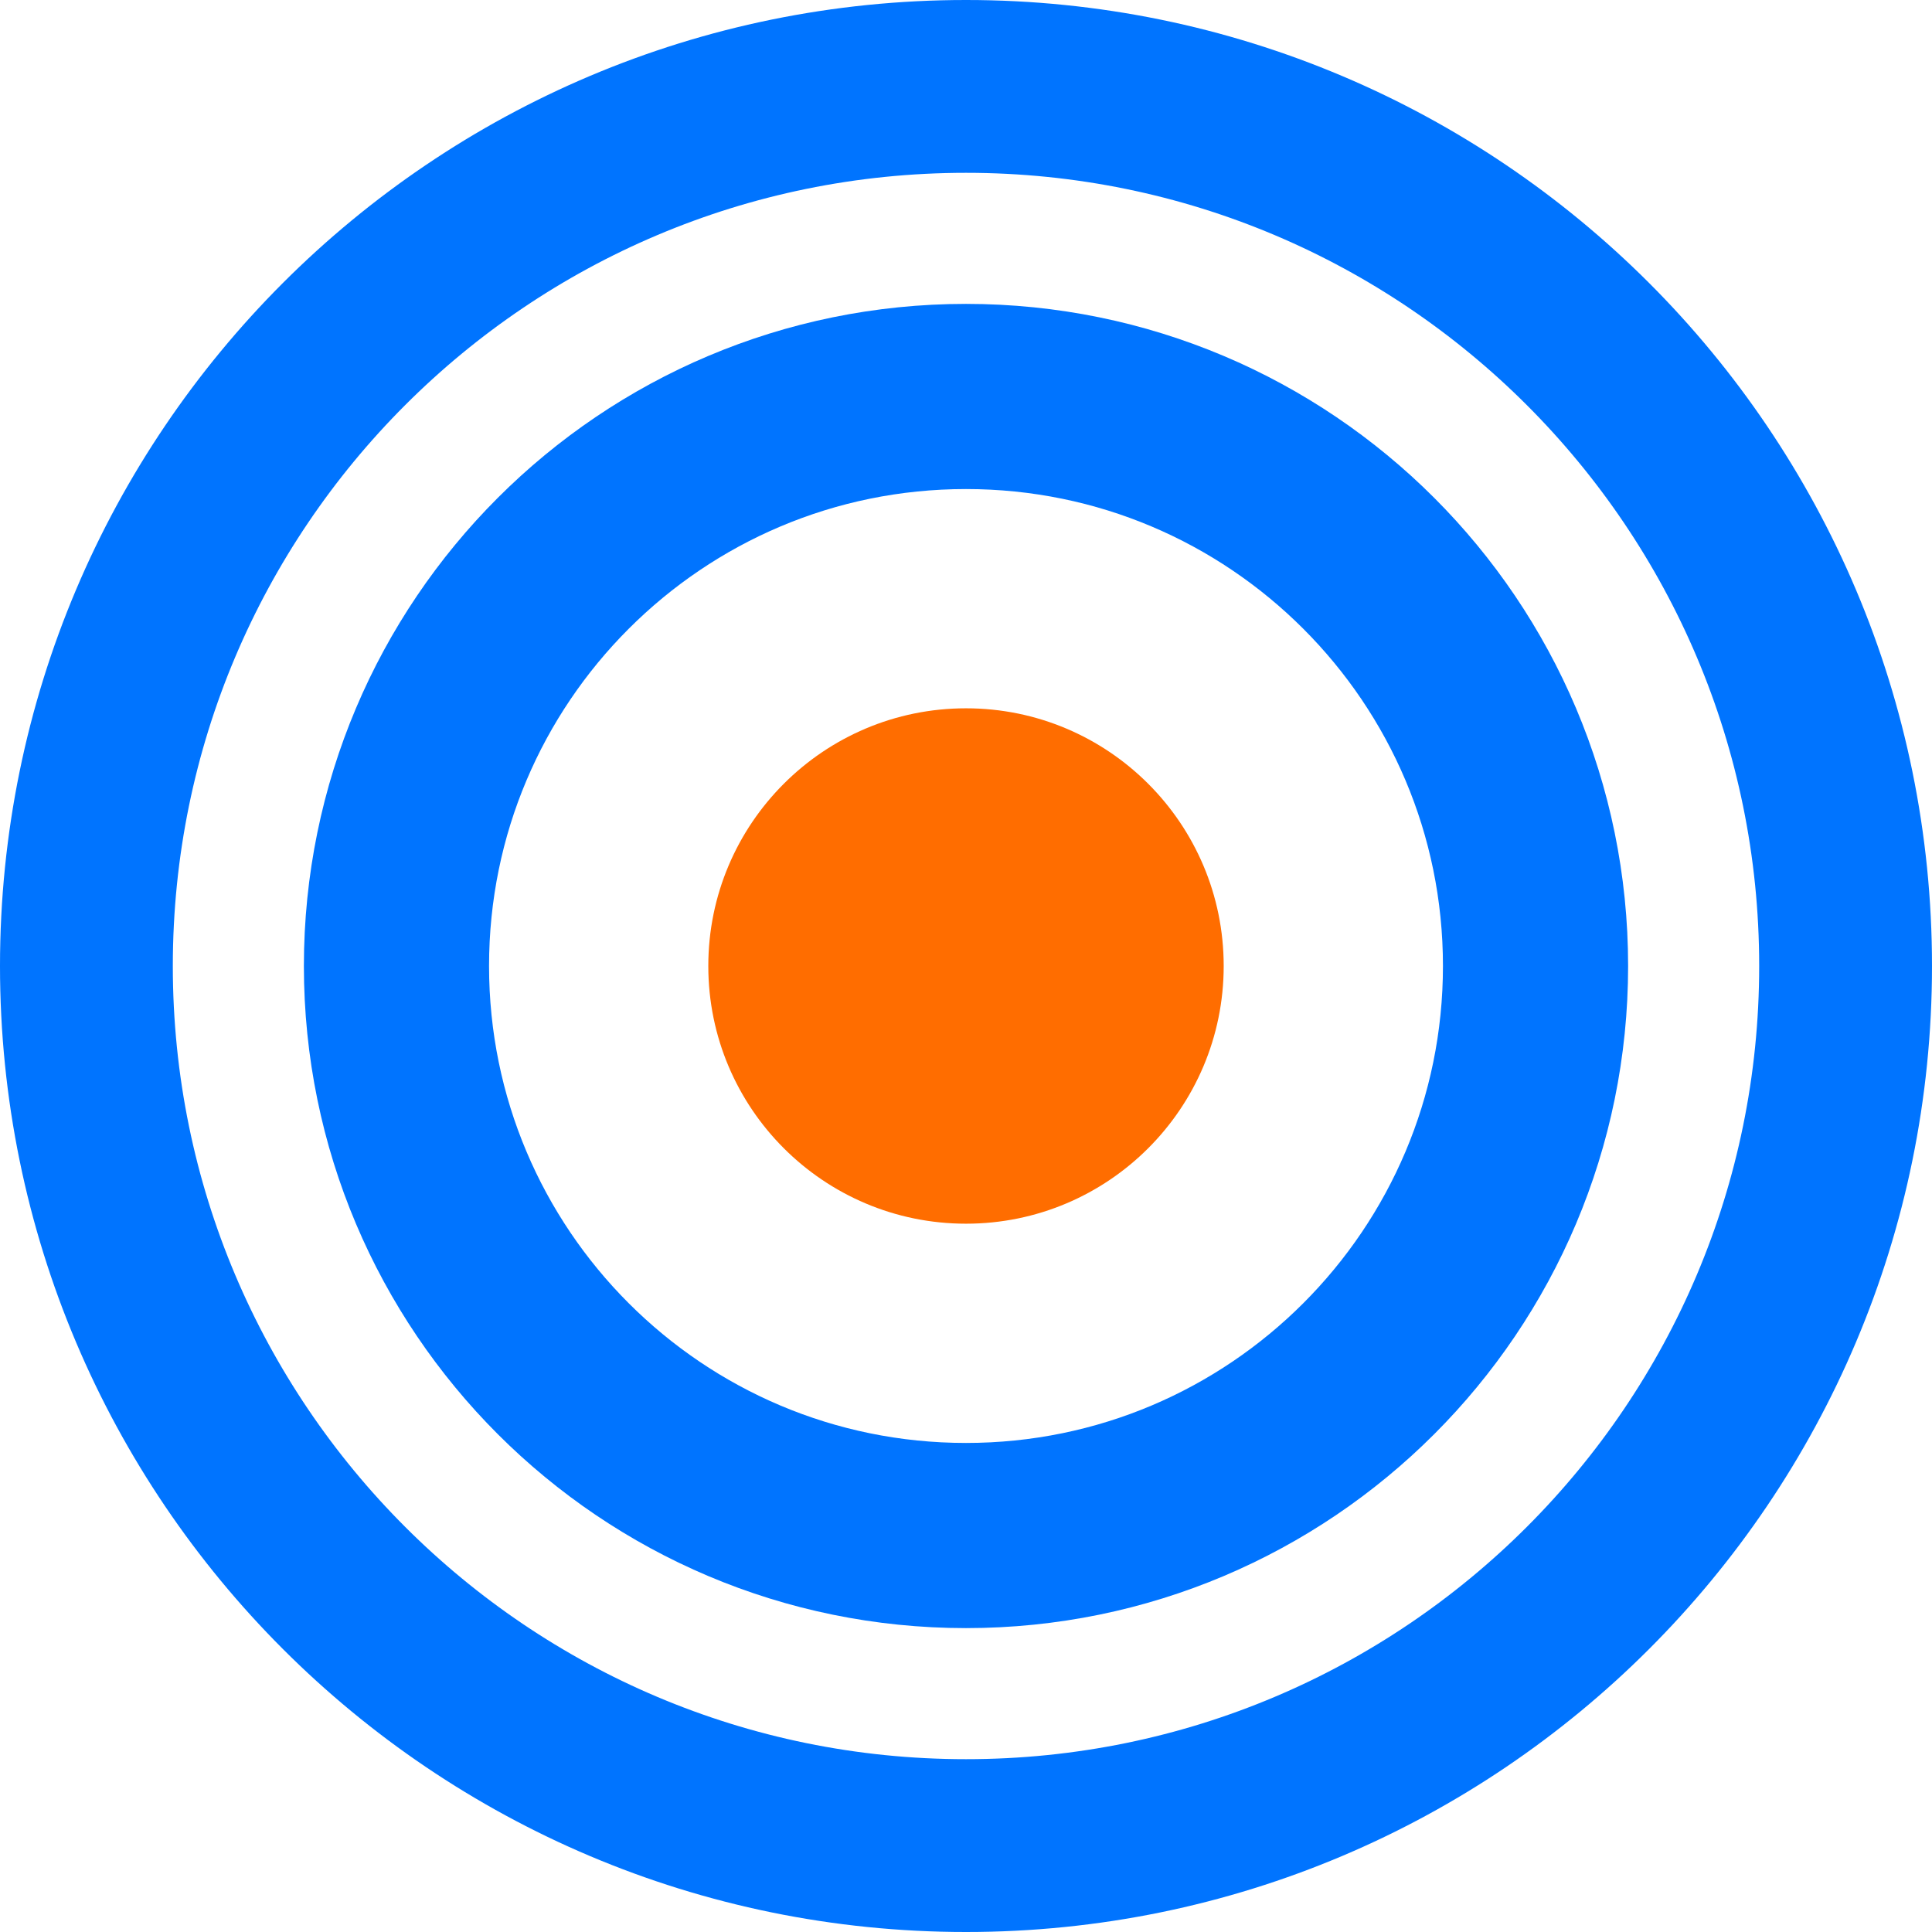
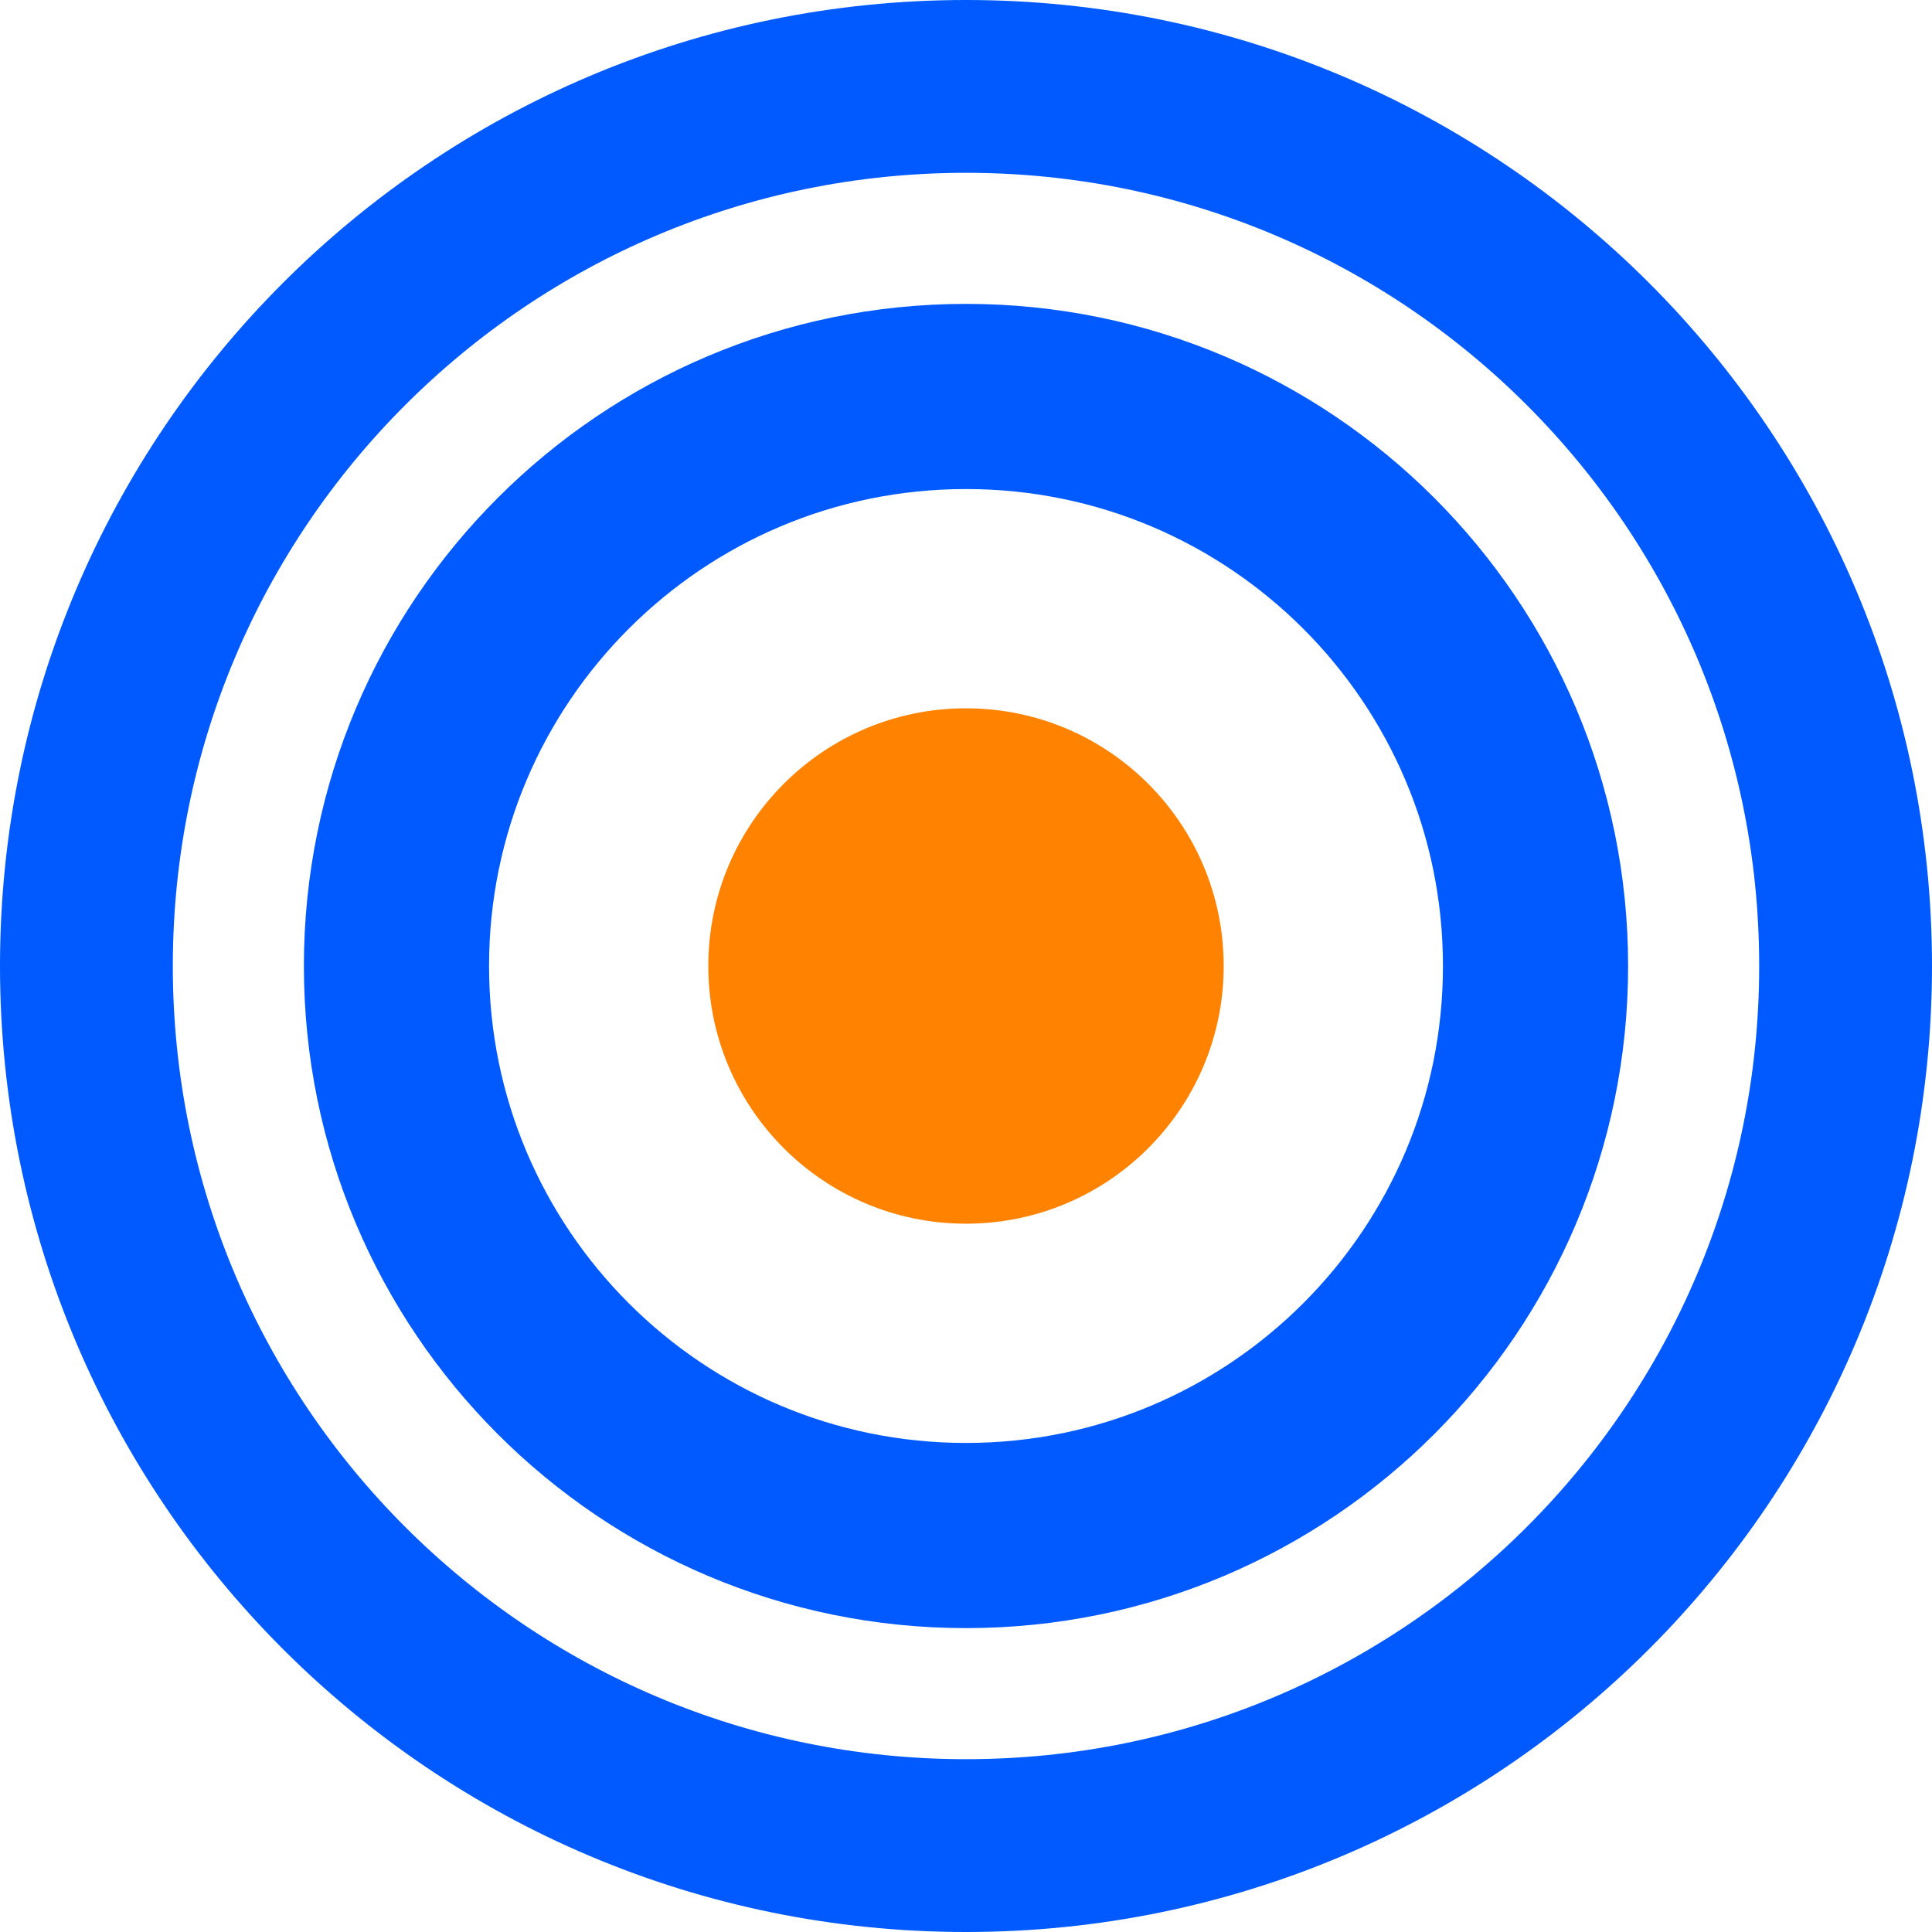
<svg xmlns="http://www.w3.org/2000/svg" viewBox="0 0 1565.12 1565.12" width="1565.12" height="1565.12">
-   <g fill="none" stroke="#0074ff" stroke-miterlimit="10">
+   <g fill="none" stroke="#005aff" stroke-miterlimit="10">
    <circle cx="782.56" cy="782.56" r="712.56" stroke-width="140" />
    <circle cx="782.56" cy="782.56" r="461.38" stroke-width="150" />
  </g>
-   <circle cx="782.56" cy="782.56" r="208.76" fill="#ff6d00" />
+   <circle cx="782.56" cy="782.56" r="208.76" fill="#ff8200" />
</svg>
